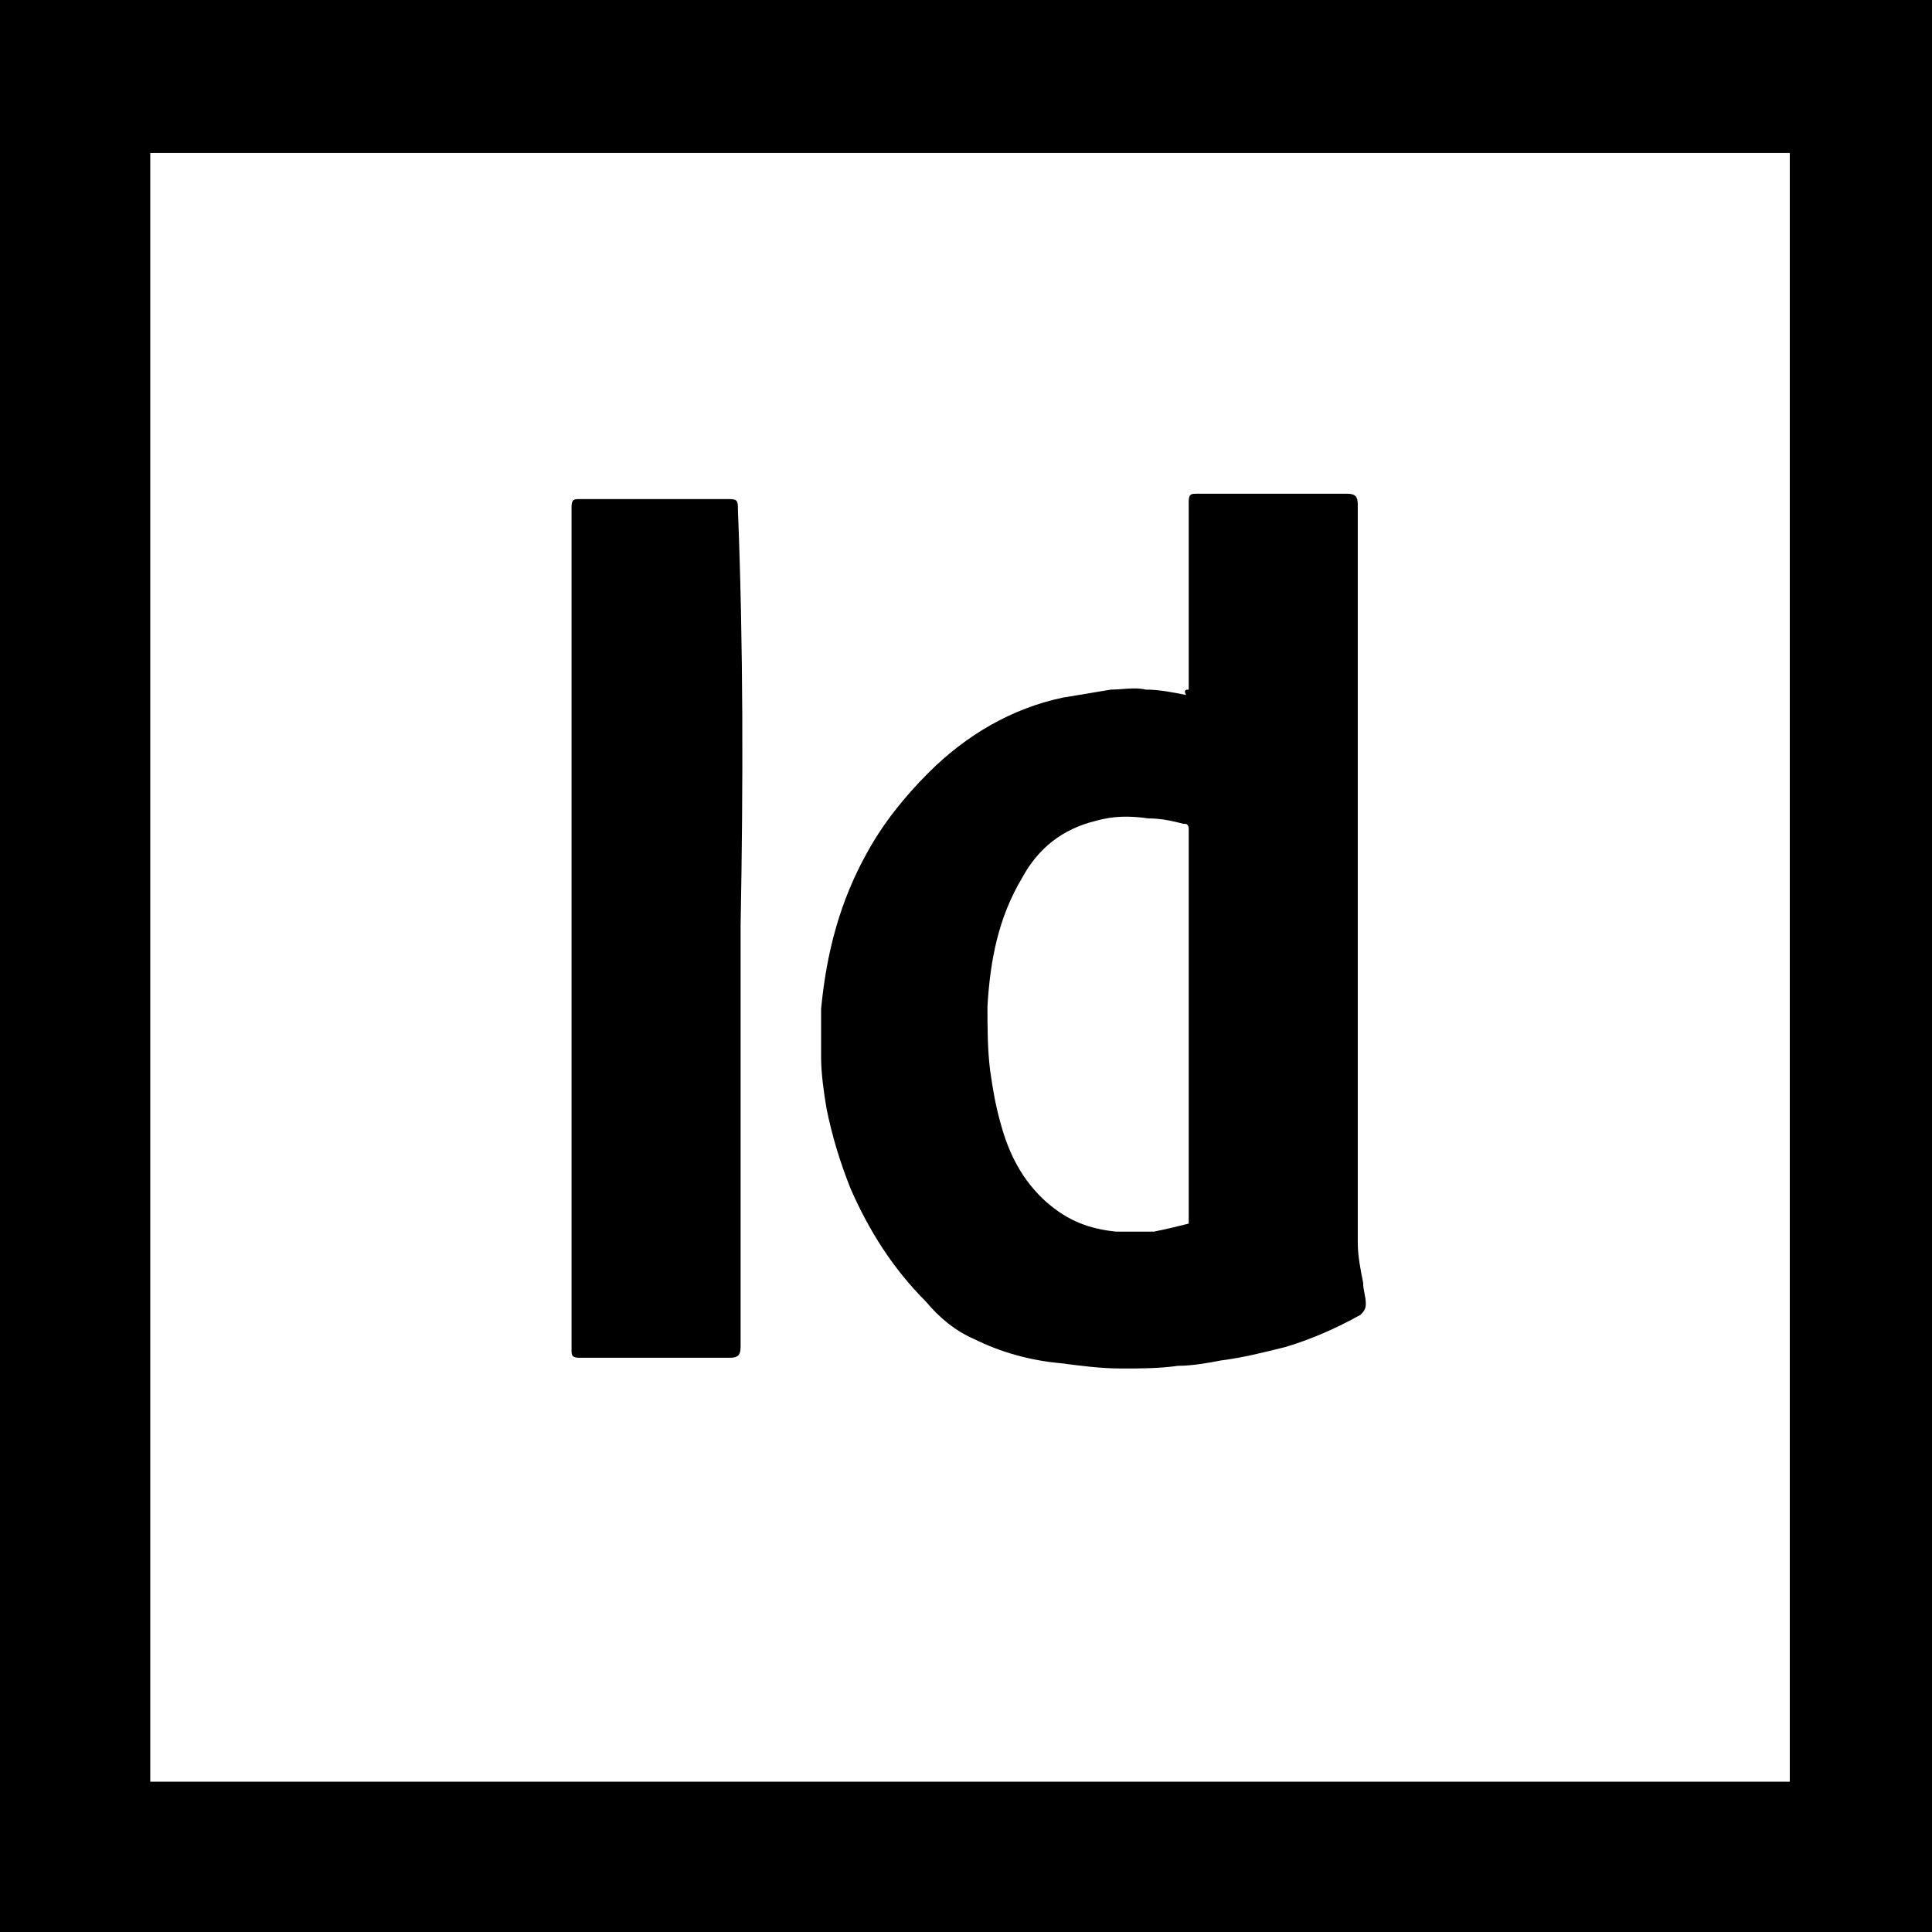
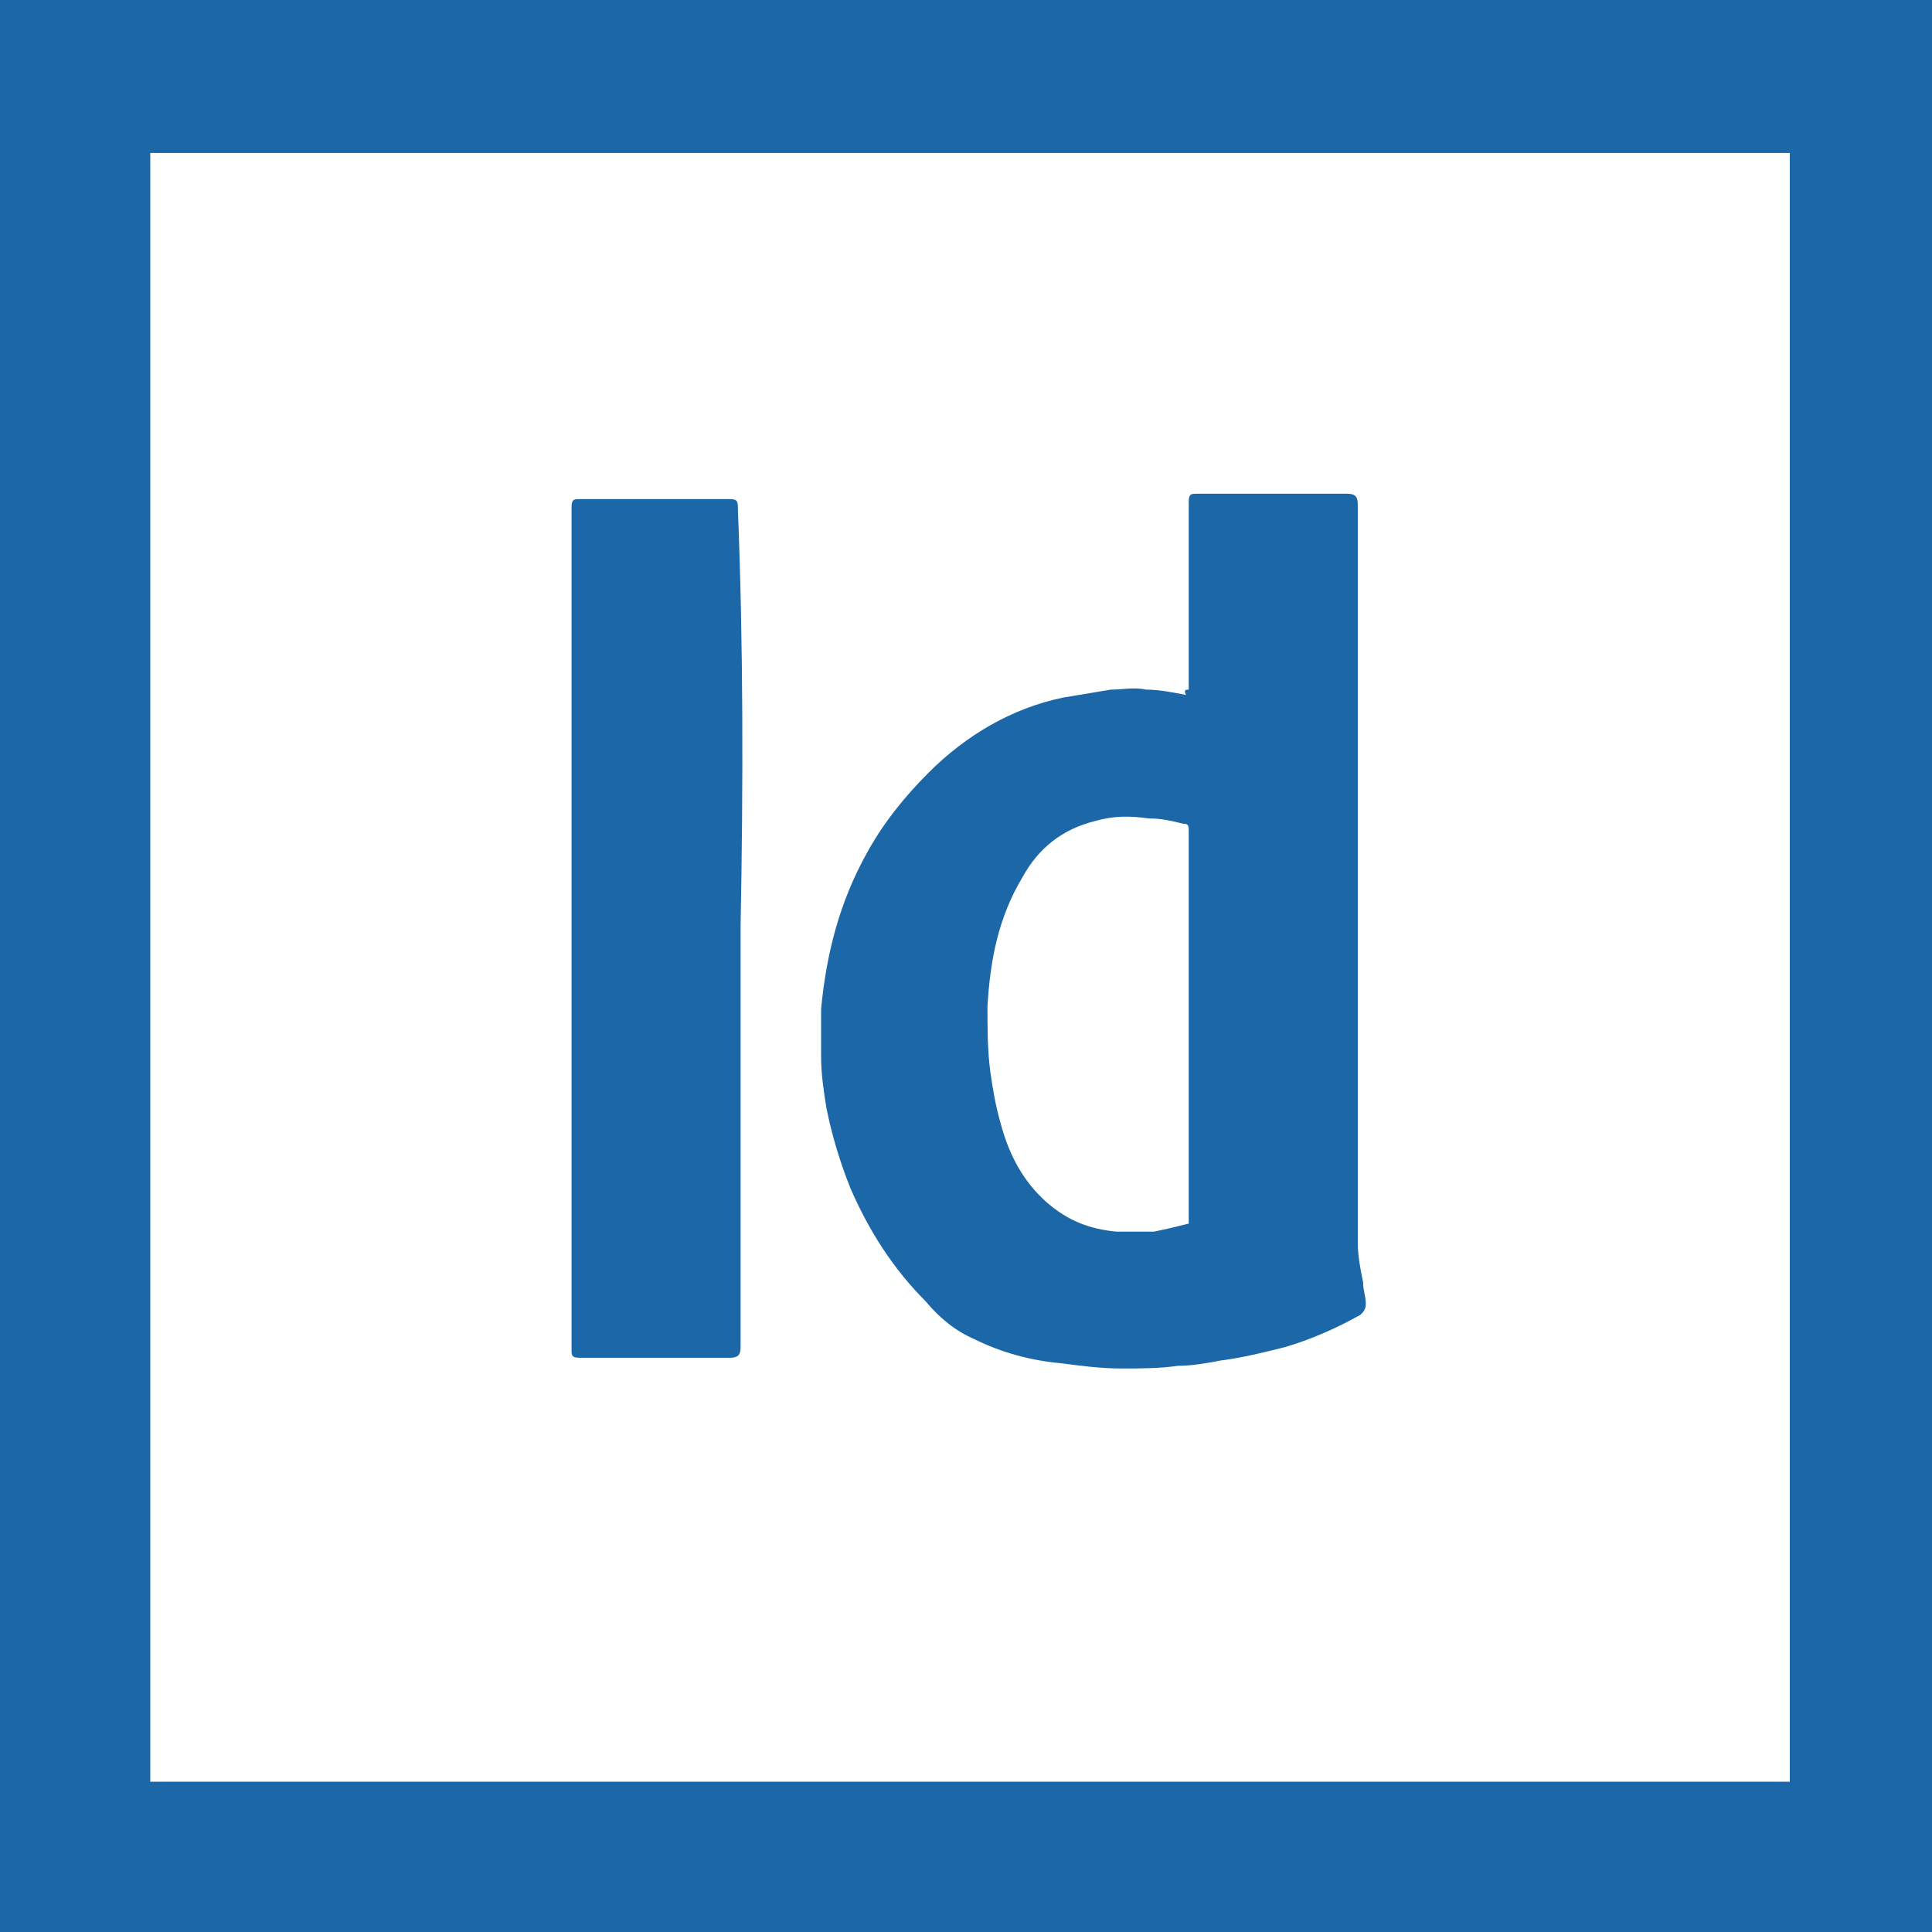
<svg xmlns="http://www.w3.org/2000/svg" version="1.1" id="Layer_1" x="0px" y="0px" viewBox="0 0 72 72" style="enable-background:new 0 0 72 72;" xml:space="preserve">
+   <style type="text/css">
+ 	.st0{fill:#1C67A8;}
+ </style>
  <g>
    <g>
-       <path d="M72,72c-24,0-48,0-72,0C0,48,0,24,0,0c24,0,48,0,72,0C72,24,72,48,72,72z M5.6,66.4c20.4,0,40.7,0,61.1,0    c0-20.2,0-40.4,0-60.7c-20.4,0-40.7,0-61.1,0C5.6,25.9,5.6,46.1,5.6,66.4z" />
-       <path d="M44.3,25.7c0-0.1,0-0.2,0-0.2c0-2.3,0-4.5,0-6.8c0-0.3,0.1-0.3,0.3-0.3c1.9,0,3.7,0,5.6,0c0.3,0,0.4,0.1,0.4,0.4    c0,5.6,0,11.3,0,16.9c0,3.5,0,7,0,10.6c0,0.5,0.1,1,0.2,1.5c0,0.3,0.1,0.5,0.1,0.8c0,0.2-0.1,0.3-0.2,0.4    c-0.9,0.5-1.8,0.9-2.8,1.2c-0.8,0.2-1.6,0.4-2.4,0.5c-0.5,0.1-1.1,0.2-1.6,0.2c-0.7,0.1-1.4,0.1-2.1,0.1c-0.8,0-1.5-0.1-2.3-0.2    c-1.1-0.1-2.2-0.4-3.2-0.9c-0.7-0.3-1.3-0.8-1.8-1.4c-1.2-1.2-2.1-2.6-2.8-4.2c-0.4-1-0.7-2-0.9-3c-0.1-0.6-0.2-1.3-0.2-1.9    c0-0.6,0-1.2,0-1.8c0.2-2.1,0.7-4,1.7-5.8c0.6-1.1,1.4-2.1,2.3-3c1.4-1.4,3.1-2.4,5-2.8c0.6-0.1,1.2-0.2,1.8-0.3    c0.4,0,0.9-0.1,1.3,0c0.5,0,1,0.1,1.5,0.2C44.1,25.7,44.2,25.7,44.3,25.7z M44.3,45.6c0-0.1,0-0.1,0-0.2c0-4.8,0-9.6,0-14.5    c0-0.2-0.1-0.2-0.2-0.2c-0.4-0.1-0.8-0.2-1.3-0.2c-0.7-0.1-1.3-0.1-2,0.1c-1.2,0.3-2.1,1-2.7,2.1c-0.9,1.5-1.2,3.1-1.3,4.8    c0,0.8,0,1.6,0.1,2.4c0.1,0.7,0.2,1.3,0.4,2c0.3,1.1,0.8,2.1,1.7,2.9c0.8,0.7,1.6,1,2.6,1.1c0.5,0,0.9,0,1.4,0    C43.5,45.8,43.9,45.7,44.3,45.6z" />
-       <path d="M27.6,34.5c0,5.2,0,10.4,0,15.7c0,0.3-0.1,0.4-0.4,0.4c-1.9,0-3.8,0-5.6,0c-0.3,0-0.3-0.1-0.3-0.3c0-10.5,0-21,0-31.4    c0-0.3,0.1-0.3,0.3-0.3c1.9,0,3.7,0,5.6,0c0.3,0,0.3,0.1,0.3,0.4C27.7,24,27.7,29.2,27.6,34.5z" />
+       <path class="st0" d="M72,72c-24,0-48,0-72,0C0,48,0,24,0,0c24,0,48,0,72,0C72,24,72,48,72,72z M5.6,66.4c20.4,0,40.7,0,61.1,0    c0-20.2,0-40.4,0-60.7c-20.4,0-40.7,0-61.1,0C5.6,25.9,5.6,46.1,5.6,66.4z" />
+       <path class="st0" d="M44.3,25.7c0-0.1,0-0.2,0-0.2c0-2.3,0-4.5,0-6.8c0-0.3,0.1-0.3,0.3-0.3c1.9,0,3.7,0,5.6,0    c0.3,0,0.4,0.1,0.4,0.4c0,5.6,0,11.3,0,16.9c0,3.5,0,7,0,10.6c0,0.5,0.1,1,0.2,1.5c0,0.3,0.1,0.5,0.1,0.8c0,0.2-0.1,0.3-0.2,0.4    c-0.9,0.5-1.8,0.9-2.8,1.2c-0.8,0.2-1.6,0.4-2.4,0.5c-0.5,0.1-1.1,0.2-1.6,0.2C43.2,51,42.5,51,41.8,51c-0.8,0-1.5-0.1-2.3-0.2    c-1.1-0.1-2.2-0.4-3.2-0.9c-0.7-0.3-1.3-0.8-1.8-1.4c-1.2-1.2-2.1-2.6-2.8-4.2c-0.4-1-0.7-2-0.9-3c-0.1-0.6-0.2-1.3-0.2-1.9    c0-0.6,0-1.2,0-1.8c0.2-2.1,0.7-4,1.7-5.8c0.6-1.1,1.4-2.1,2.3-3c1.4-1.4,3.1-2.4,5-2.8c0.6-0.1,1.2-0.2,1.8-0.3    c0.4,0,0.9-0.1,1.3,0c0.5,0,1,0.1,1.5,0.2C44.1,25.7,44.2,25.7,44.3,25.7z M44.3,45.6c0-0.1,0-0.1,0-0.2c0-4.8,0-9.6,0-14.5    c0-0.2-0.1-0.2-0.2-0.2c-0.4-0.1-0.8-0.2-1.3-0.2c-0.7-0.1-1.3-0.1-2,0.1c-1.2,0.3-2.1,1-2.7,2.1c-0.9,1.5-1.2,3.1-1.3,4.8    c0,0.8,0,1.6,0.1,2.4c0.1,0.7,0.2,1.3,0.4,2c0.3,1.1,0.8,2.1,1.7,2.9c0.8,0.7,1.6,1,2.6,1.1c0.5,0,0.9,0,1.4,0    C43.5,45.8,43.9,45.7,44.3,45.6z" />
+       <path class="st0" d="M27.6,34.5c0,5.2,0,10.4,0,15.7c0,0.3-0.1,0.4-0.4,0.4c-1.9,0-3.8,0-5.6,0c-0.3,0-0.3-0.1-0.3-0.3    c0-10.5,0-21,0-31.4c0-0.3,0.1-0.3,0.3-0.3c1.9,0,3.7,0,5.6,0c0.3,0,0.3,0.1,0.3,0.4C27.7,24,27.7,29.2,27.6,34.5z" />
    </g>
  </g>
</svg>
